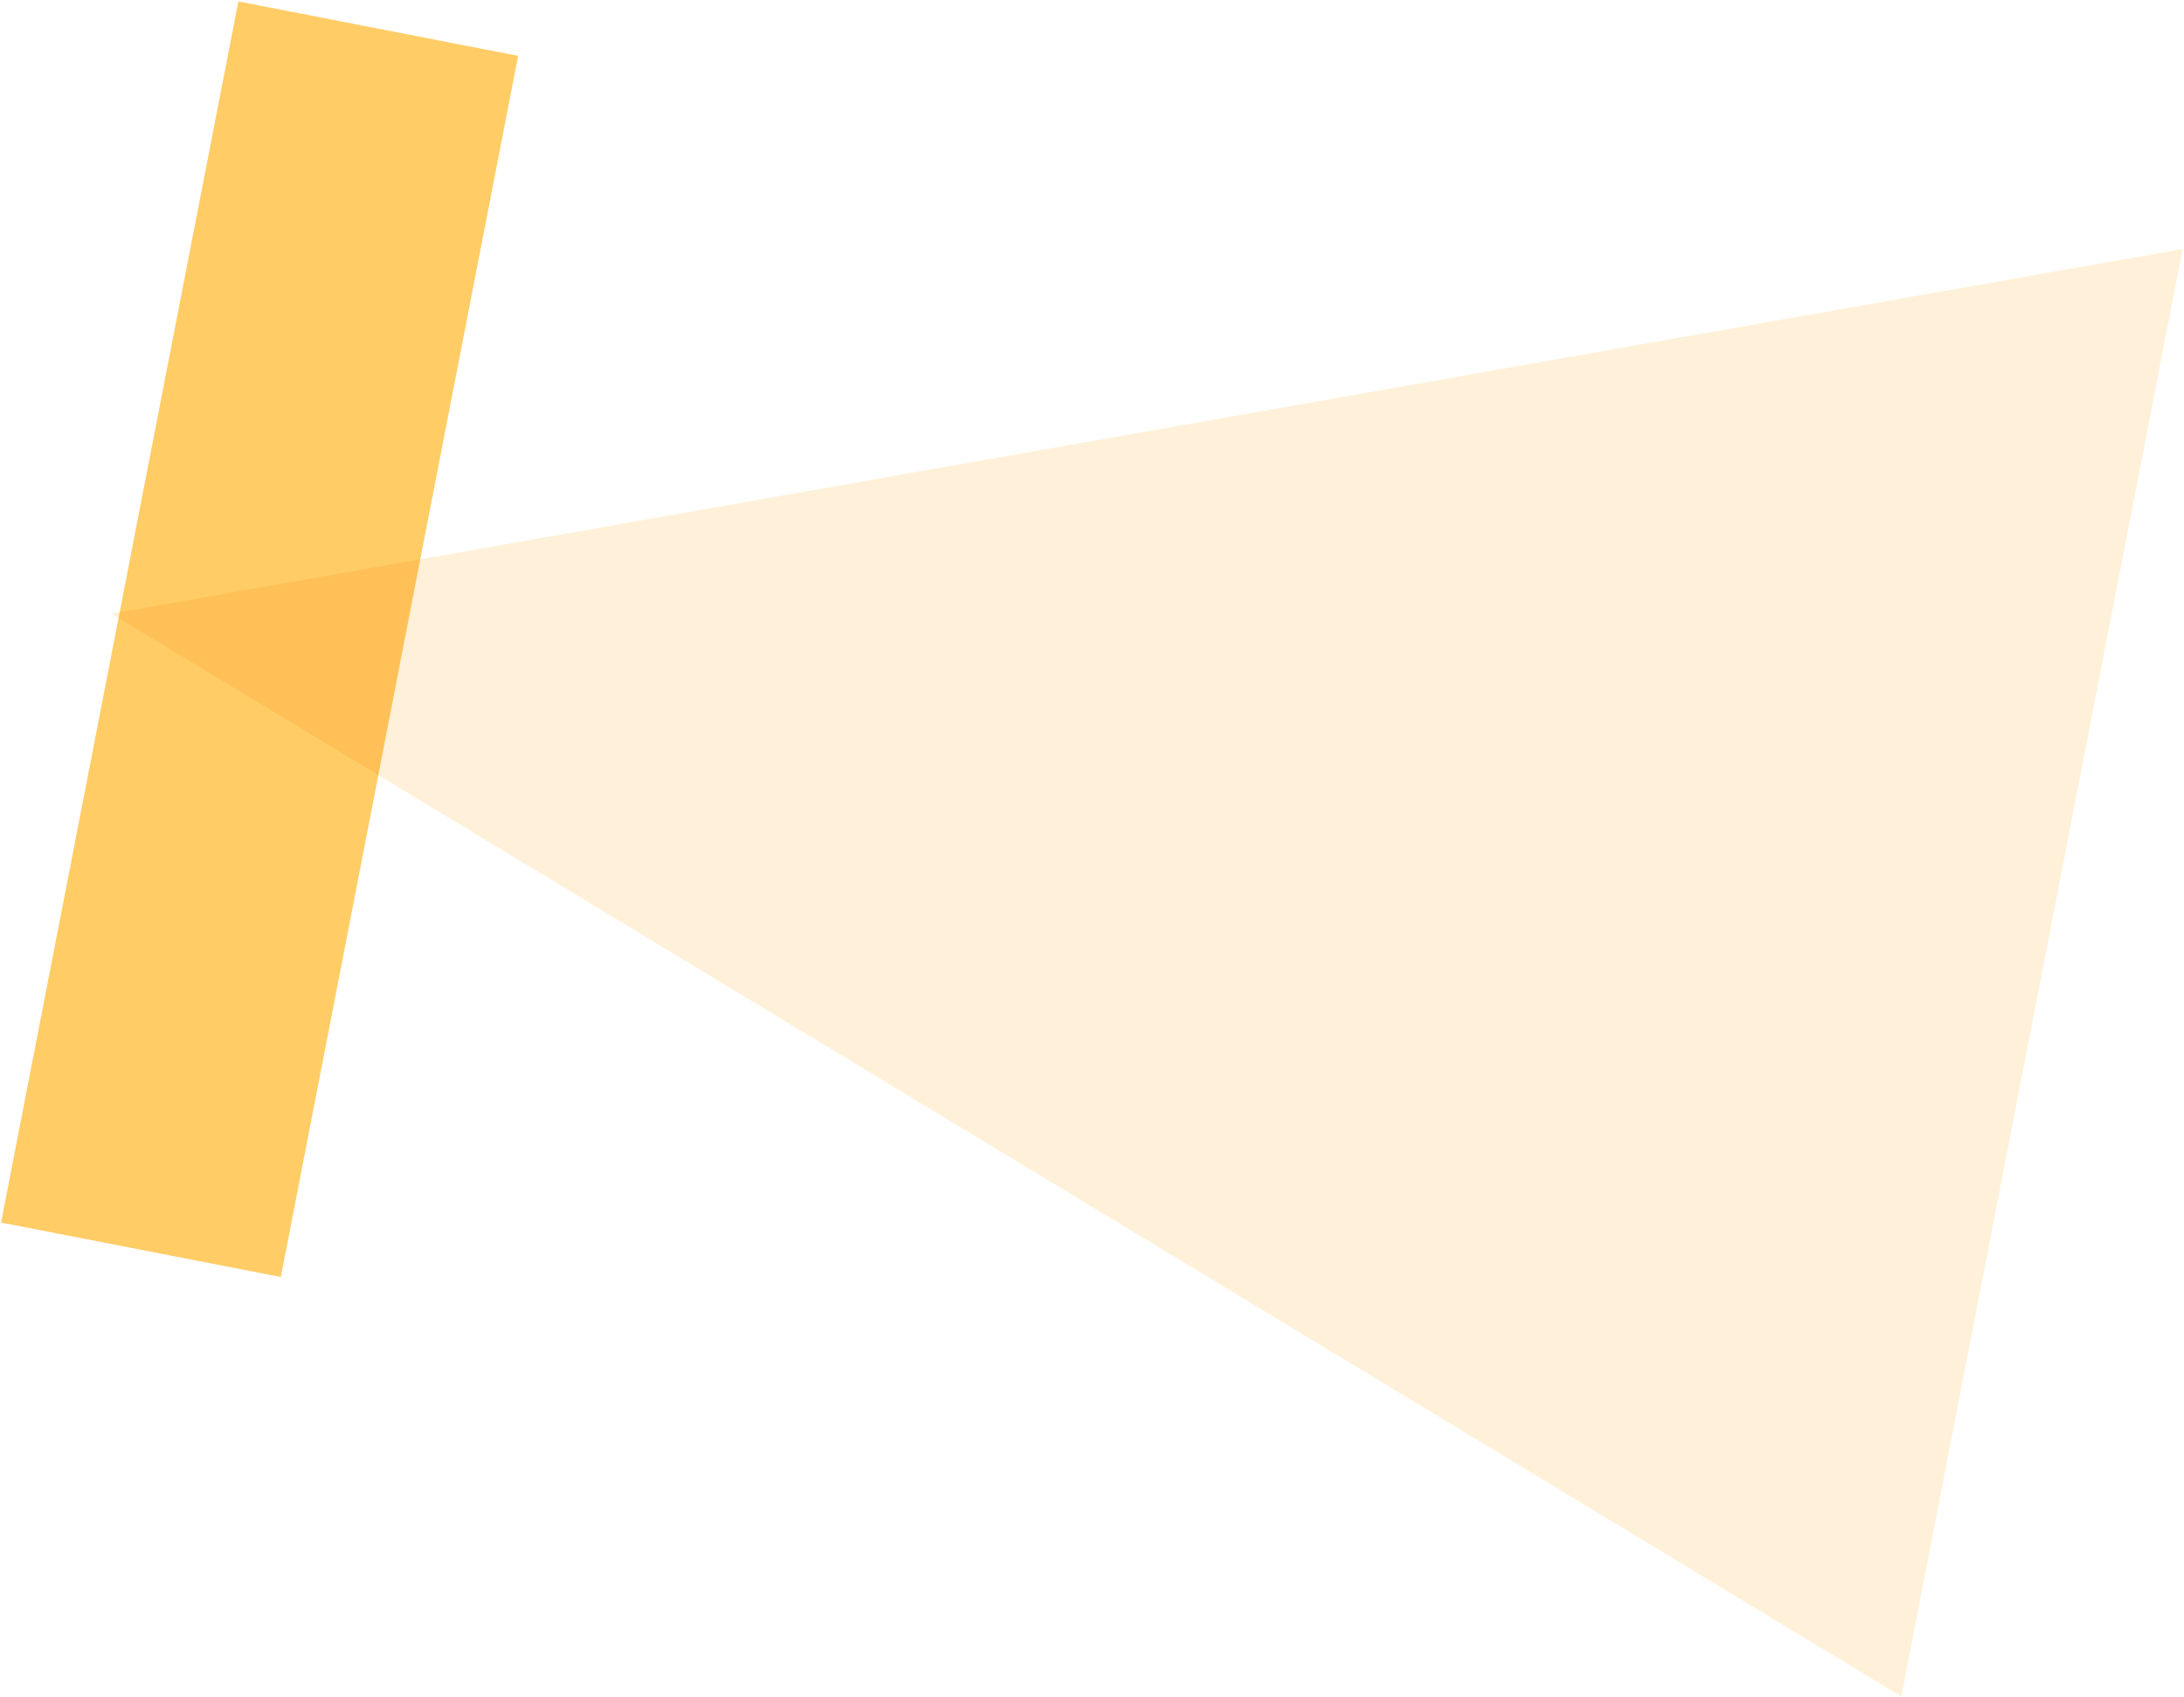
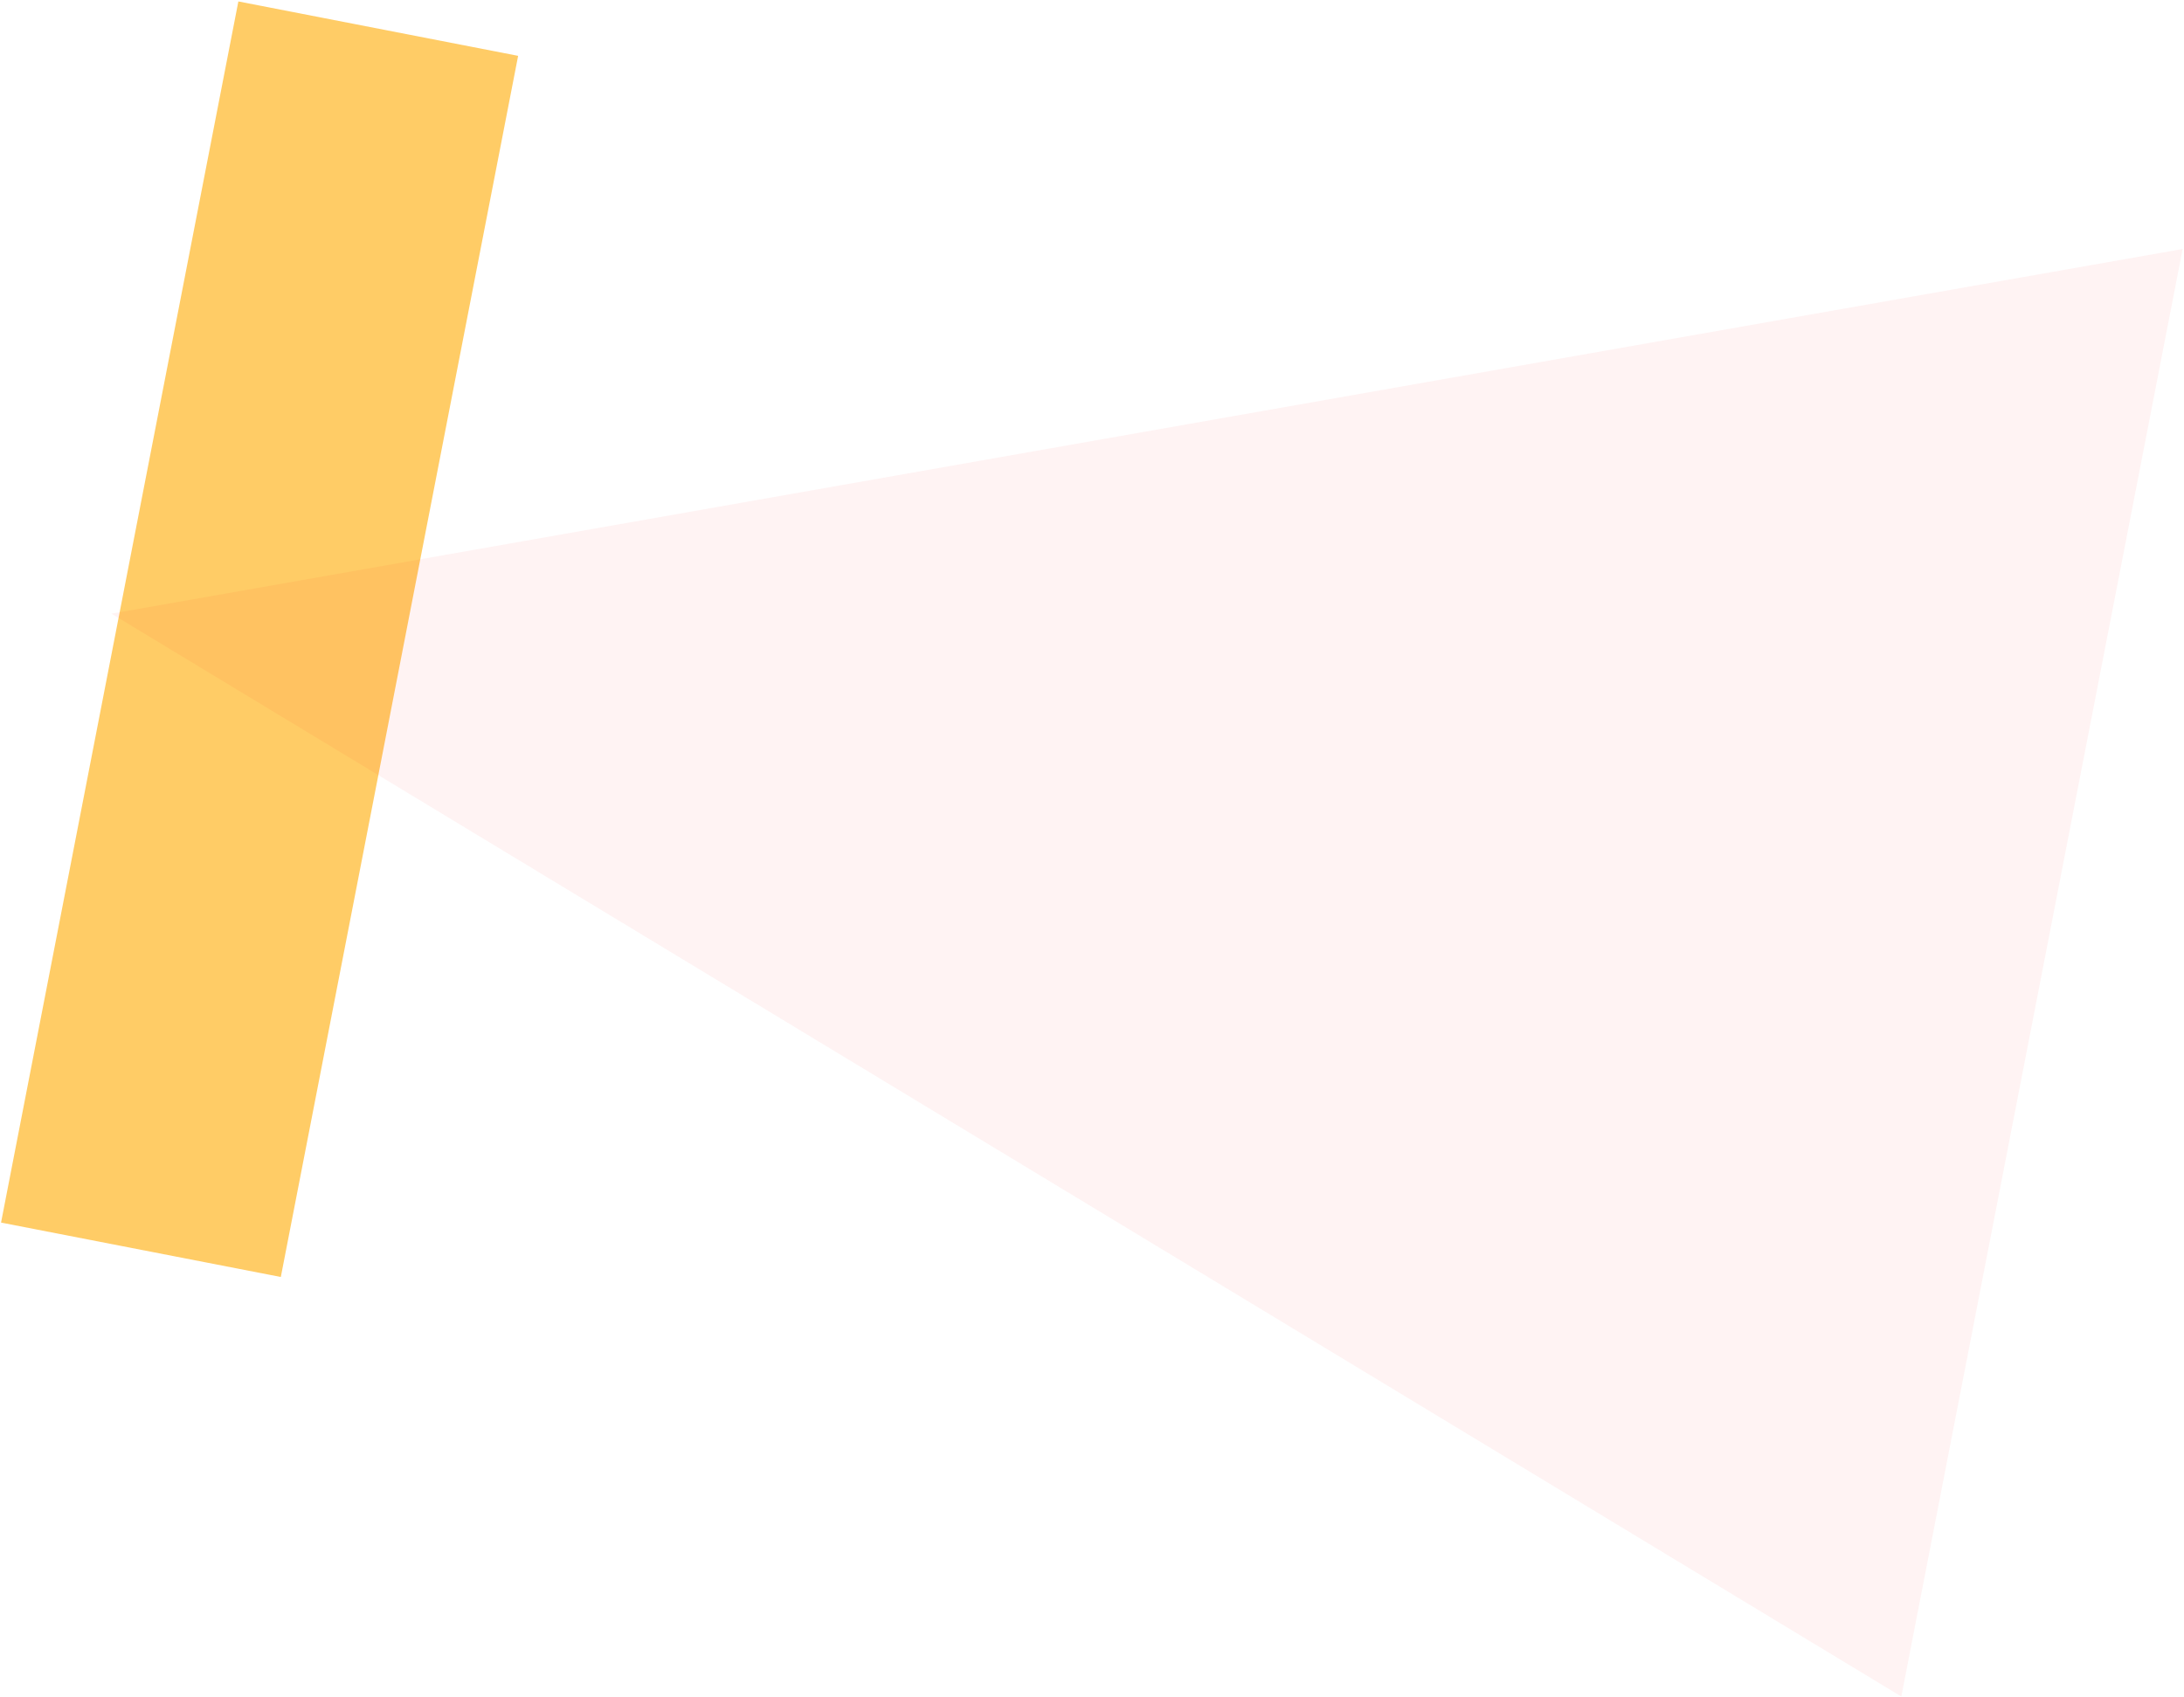
<svg xmlns="http://www.w3.org/2000/svg" width="1269px" height="986px" viewBox="0 0 1269 986" version="1.1">
  <g id="Page-1" stroke="none" stroke-width="1" fill="none" fill-rule="evenodd">
-     <g id="IMac-21,5-Copy" transform="translate(-30, -2169)">
-       <g id="big-k" transform="translate(14, 2096)">
-         <polygon id="Fill-414-Copy" fill="#FFF1D9" transform="translate(642.5, 529.5) rotate(-349) translate(-642.5, -529.5) " points="1213 958 72 538.674 1212.923 101" />
+     <g id="IMac-21,5-Copy" transform="translate(-88, -2166)">
+       <g id="big-k" transform="translate(72, 2093)">
+         <polygon id="Fill-414-Copy" fill="#FFF3F3" transform="translate(642.5, 529.5) rotate(-349) translate(-642.5, -529.5) " points="1213 958 72 538.674 1212.923 101" />
        <polygon id="Fill-411-Copy" fill="#FFCC66" style="mix-blend-mode: multiply;" transform="translate(166.8329, 444.5) rotate(-349) translate(-166.8329, -444.5) " points="84 83 249.604 83.022 249.666 806 84.061 805.978" />
      </g>
    </g>
  </g>
</svg>
